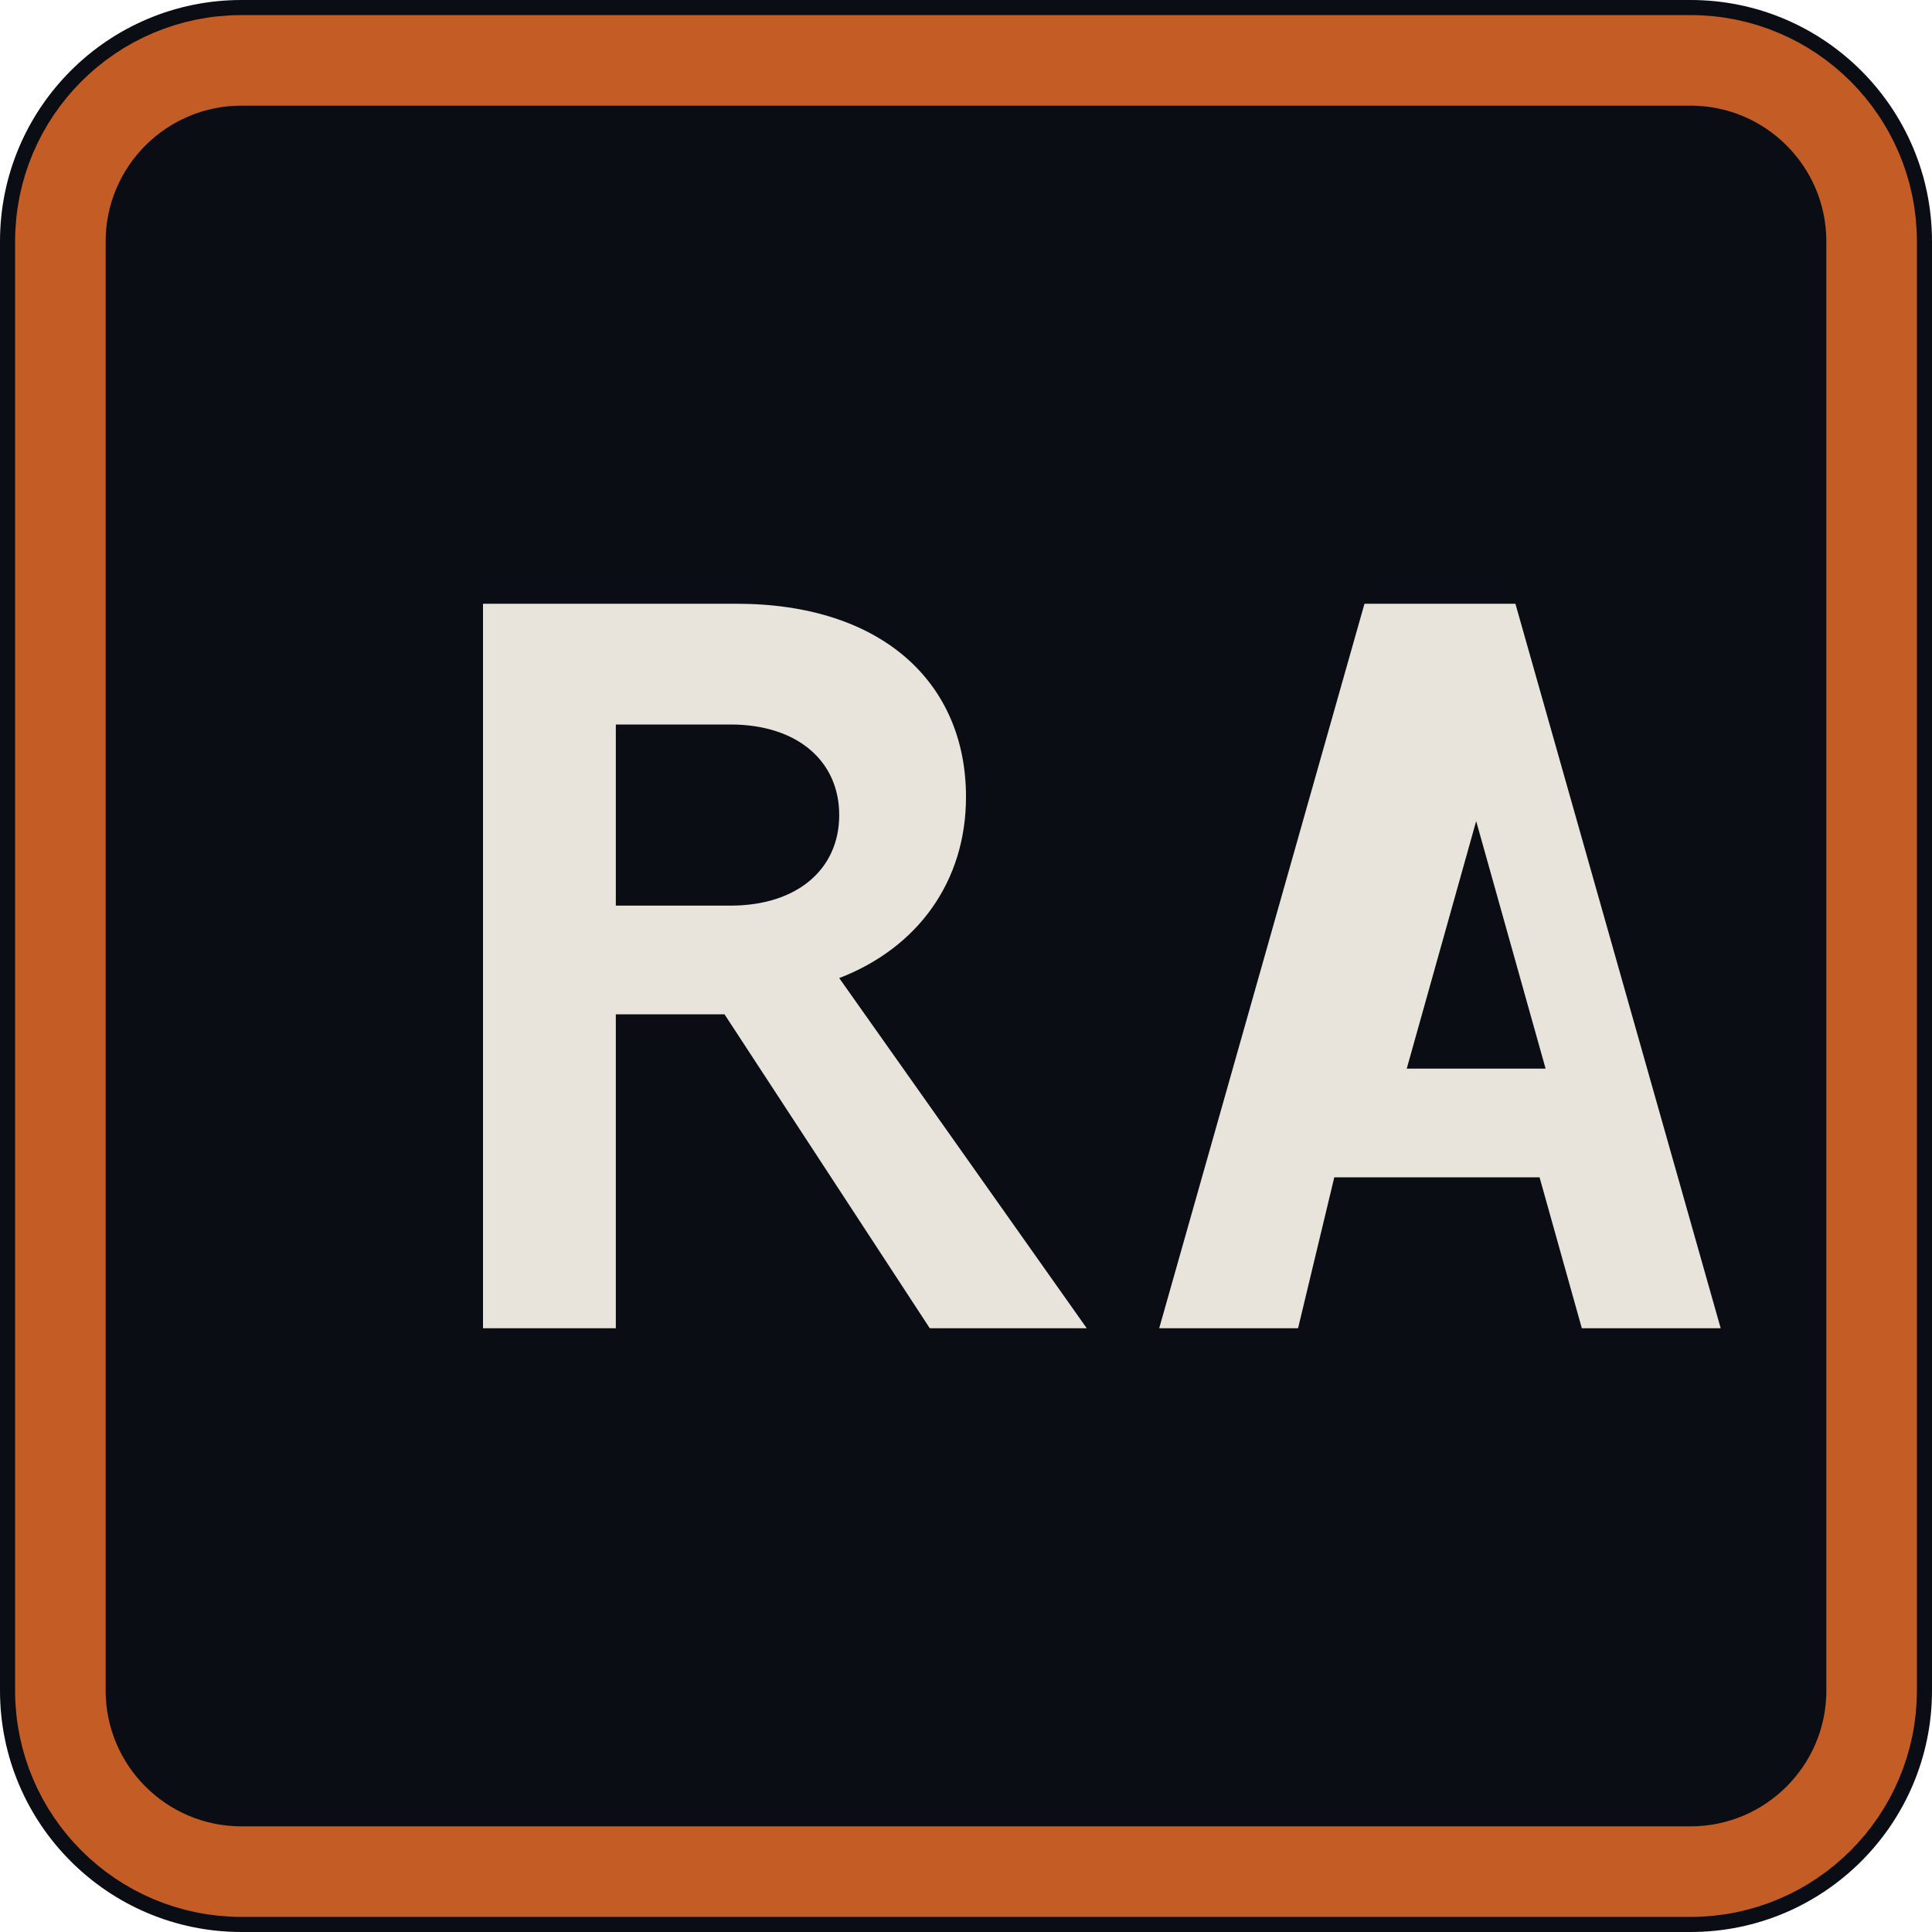
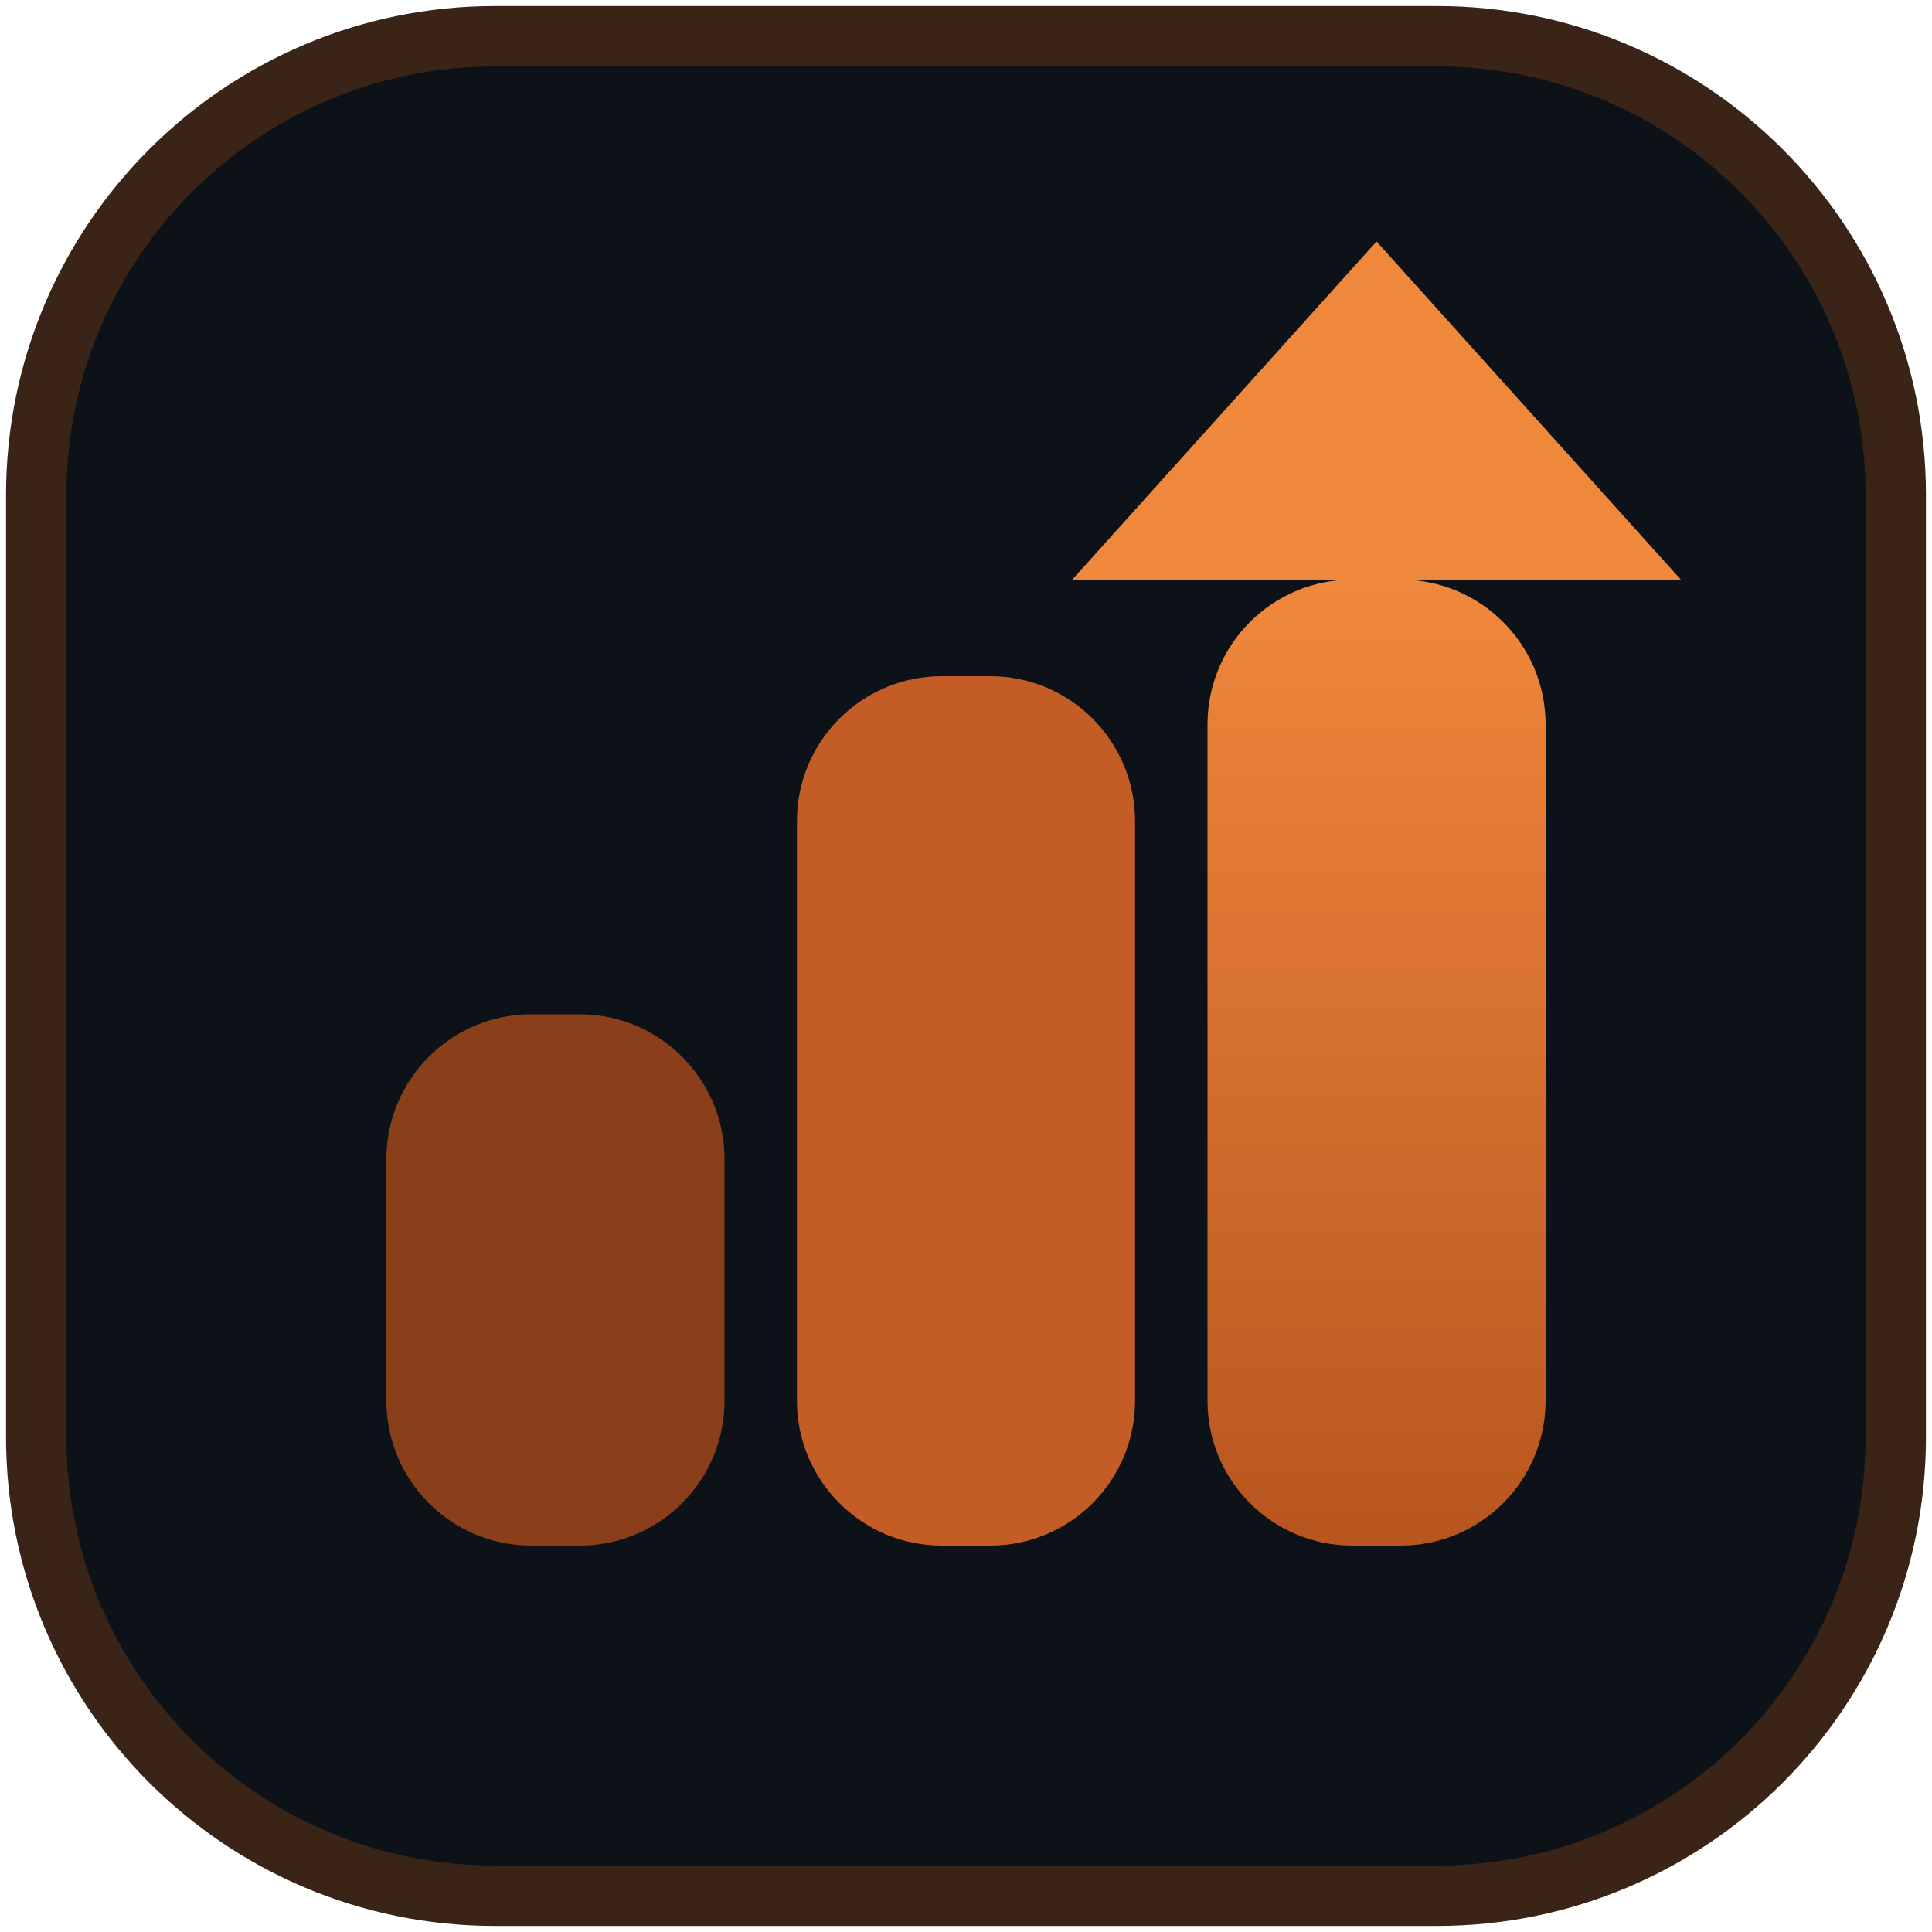
- <svg xmlns="http://www.w3.org/2000/svg" viewBox="0 0 32 32" fill="none">
-   <rect width="32" height="32" rx="4" fill="#0a0e14" />
-   <rect x="1" y="1" width="30" height="30" rx="3" stroke="#c45c26" stroke-width="1.5" />
-   <path d="M8 22 V10 h4.2 c2.4 0 3.8 1.3 3.8 3.2 0 1.4-.8 2.5-2.1 3L18 22h-2.6l-3.4-5.2H10.2V22H8zm2.2-7h1.9c1.1 0 1.8-.6 1.8-1.5S13.2 12 12.1 12H10.2v3zM19.2 22l3.4-12h2.5l3.4 12h-2.3l-.7-2.5h-3.4L21.5 22h-2.3zm4.1-4.3h2.3l-1.15-4.1-1.15 4.1z" fill="#e8e4dc" />
+ <svg xmlns="http://www.w3.org/2000/svg" viewBox="0 0 40 40" fill="none">
+   <defs>
+     <linearGradient id="riu-bar" x1="0" y1="1" x2="0" y2="0">
+       <stop offset="0" stop-color="#b8551f" />
+       <stop offset="1" stop-color="#f0883c" />
+     </linearGradient>
+   </defs>
+   <rect x="0.75" y="0.75" width="38.5" height="38.5" rx="9.5" fill="#0d1219" stroke="#3a2417" stroke-width="1.25" />
+   <rect x="8" y="21" width="7" height="11" rx="3" fill="#8a3f1a" />
+   <rect x="16.5" y="14" width="7" height="18" rx="3" fill="#c45c26" />
+   <rect x="25" y="12" width="7" height="20" rx="3" fill="url(#riu-bar)" />
+   <path d="M22.2 12 L28.5 5 L34.8 12 Z" fill="#f0883c" />
</svg>
